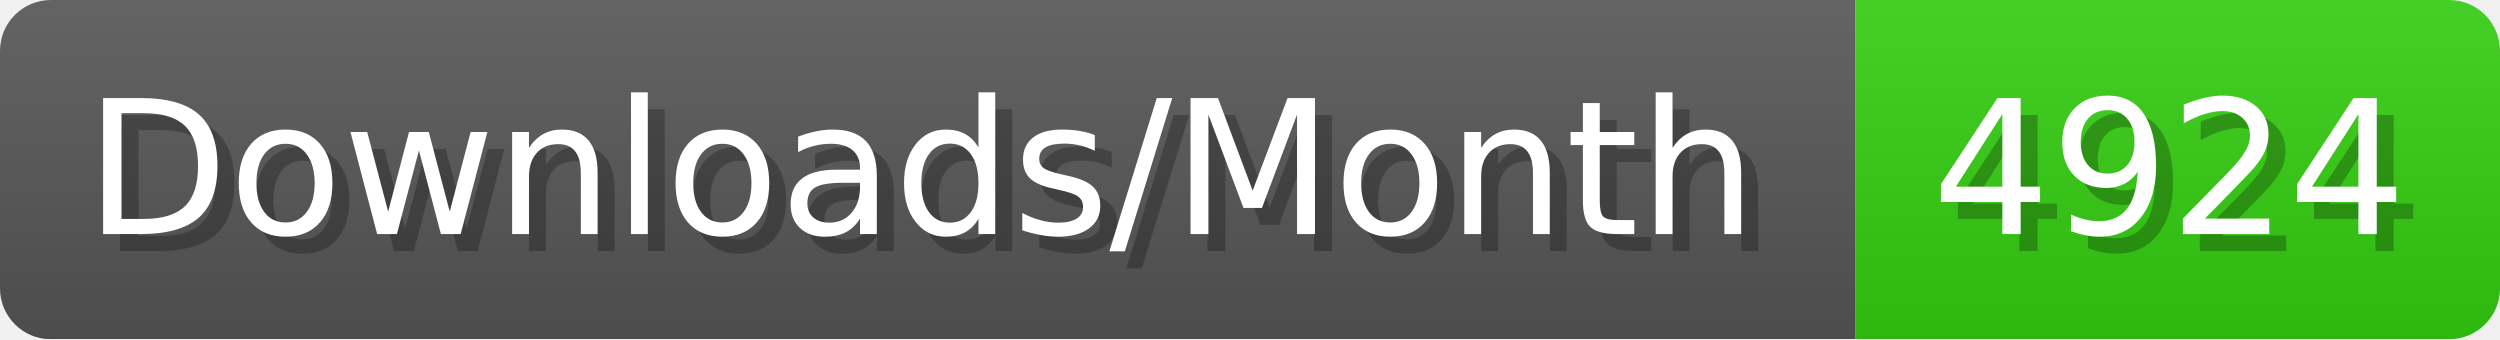
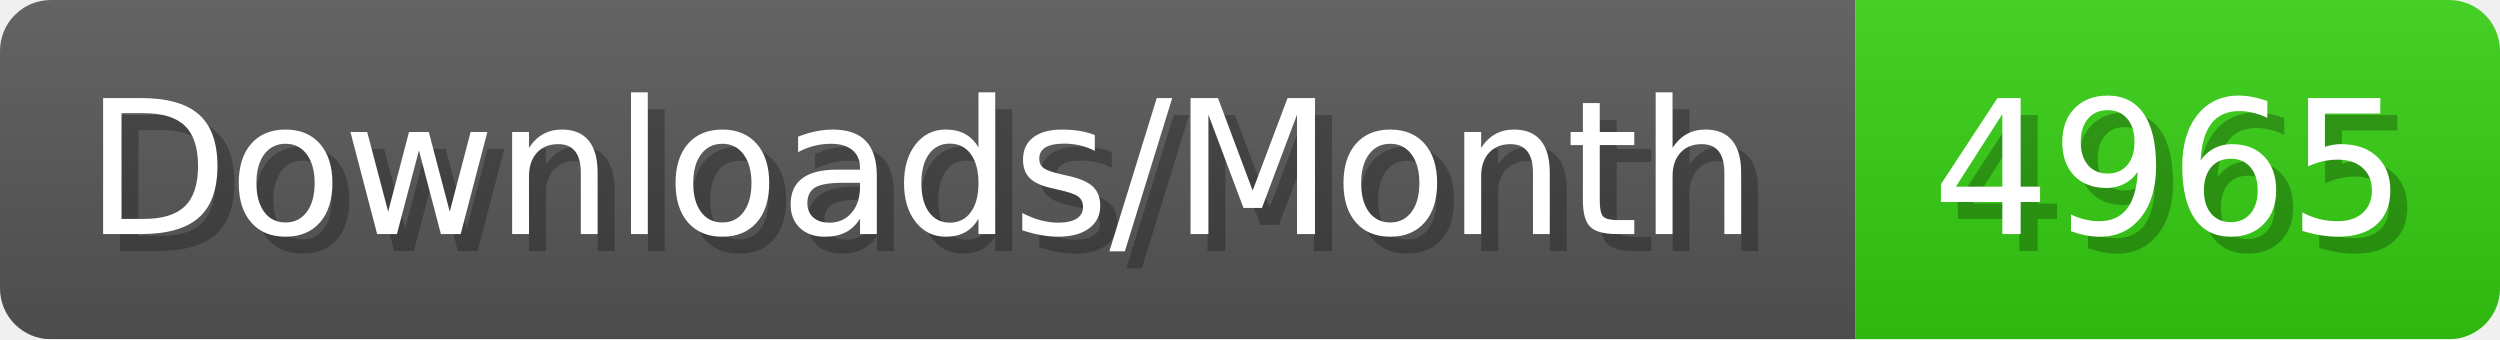
- <svg xmlns="http://www.w3.org/2000/svg" width="147.4" height="20" viewBox="0 0 1474 200" role="img" aria-label="Downloads/Month: 4924">
+ <svg xmlns="http://www.w3.org/2000/svg" width="147.4" height="20" viewBox="0 0 1474 200" role="img" aria-label="Downloads/Month: 4965">
  <linearGradient id="YlXUI" x2="0" y2="100%">
    <stop offset="0" stop-opacity=".1" stop-color="#EEE" />
    <stop offset="1" stop-opacity=".1" />
  </linearGradient>
  <mask id="JHhop">
    <rect width="1474" height="200" rx="30" fill="#FFF" />
  </mask>
  <g mask="url(#JHhop)">
    <rect width="1094" height="200" fill="#555" />
    <rect width="380" height="200" fill="#3C1" x="1094" />
    <rect width="1474" height="200" fill="url(#YlXUI)" />
  </g>
  <g aria-hidden="true" fill="#fff" text-anchor="start" font-family="Verdana,DejaVu Sans,sans-serif" font-size="110">
    <text x="60" y="148" textLength="994" fill="#000" opacity="0.25">Downloads/Month</text>
    <text x="50" y="138" textLength="994">Downloads/Month</text>
-     <text x="1149" y="148" textLength="280" fill="#000" opacity="0.25">4924</text>
-     <text x="1139" y="138" textLength="280">4924</text>
+     <text x="1149" y="148" textLength="280" fill="#000" opacity="0.25">4965</text>
+     <text x="1139" y="138" textLength="280">4965</text>
  </g>
</svg>
